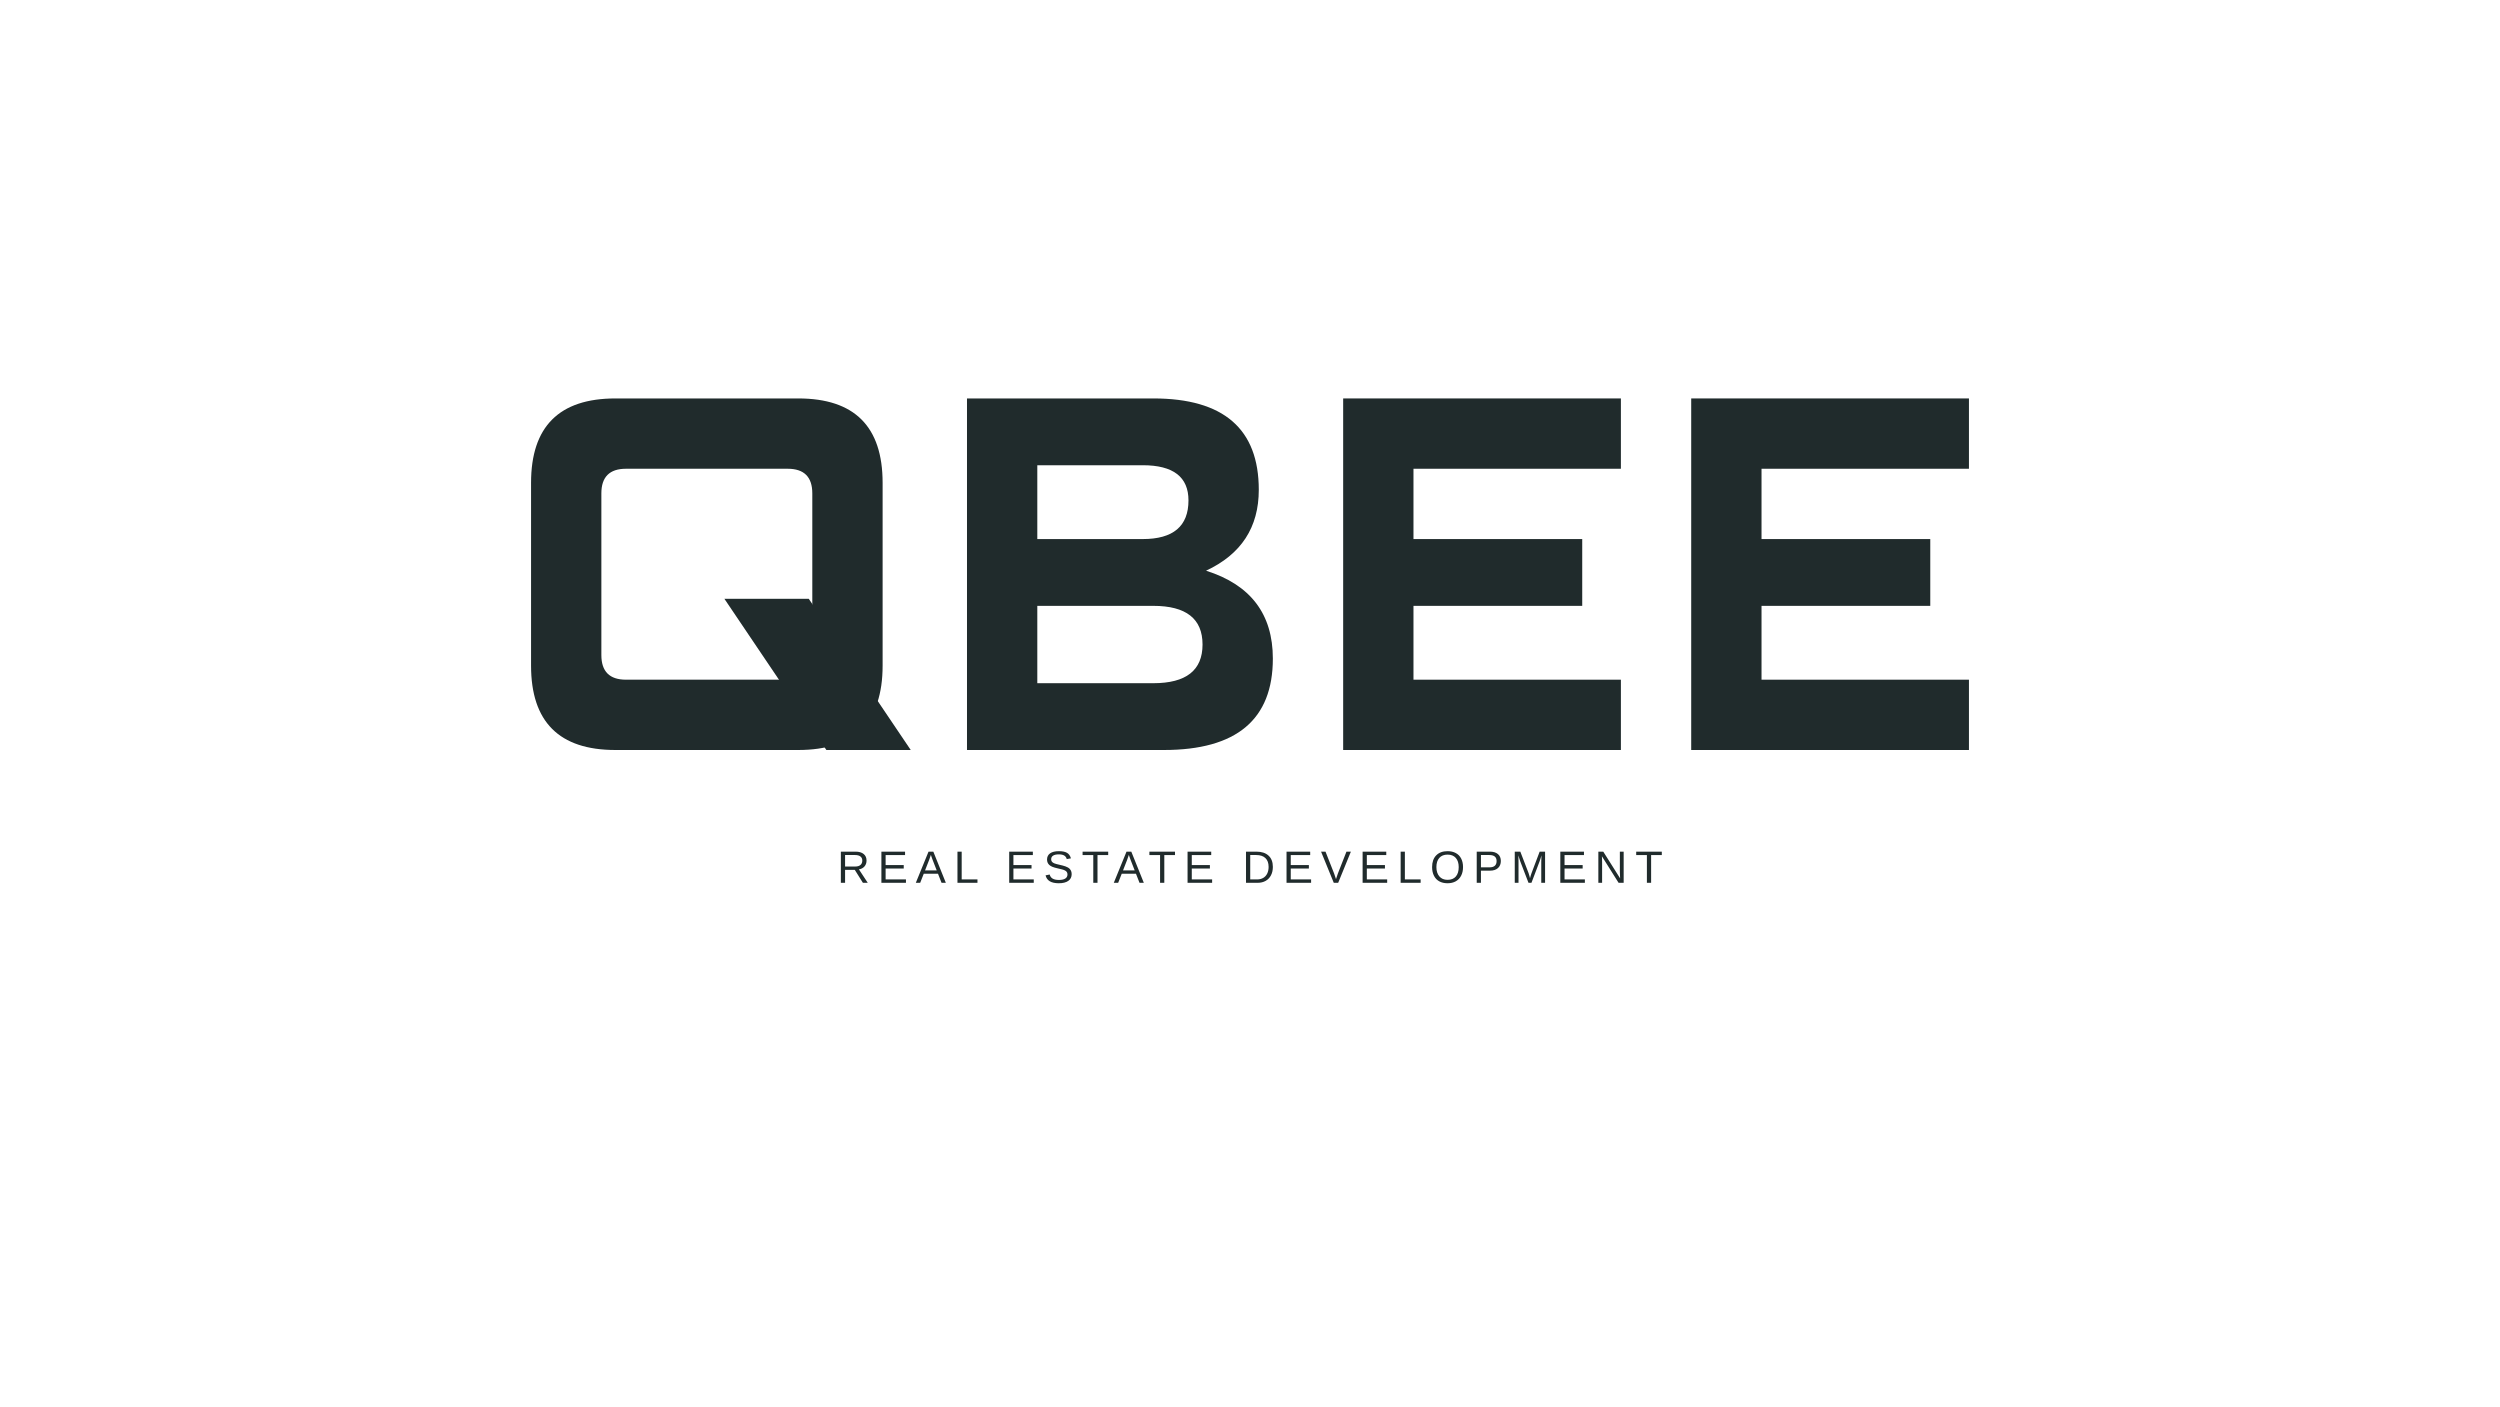
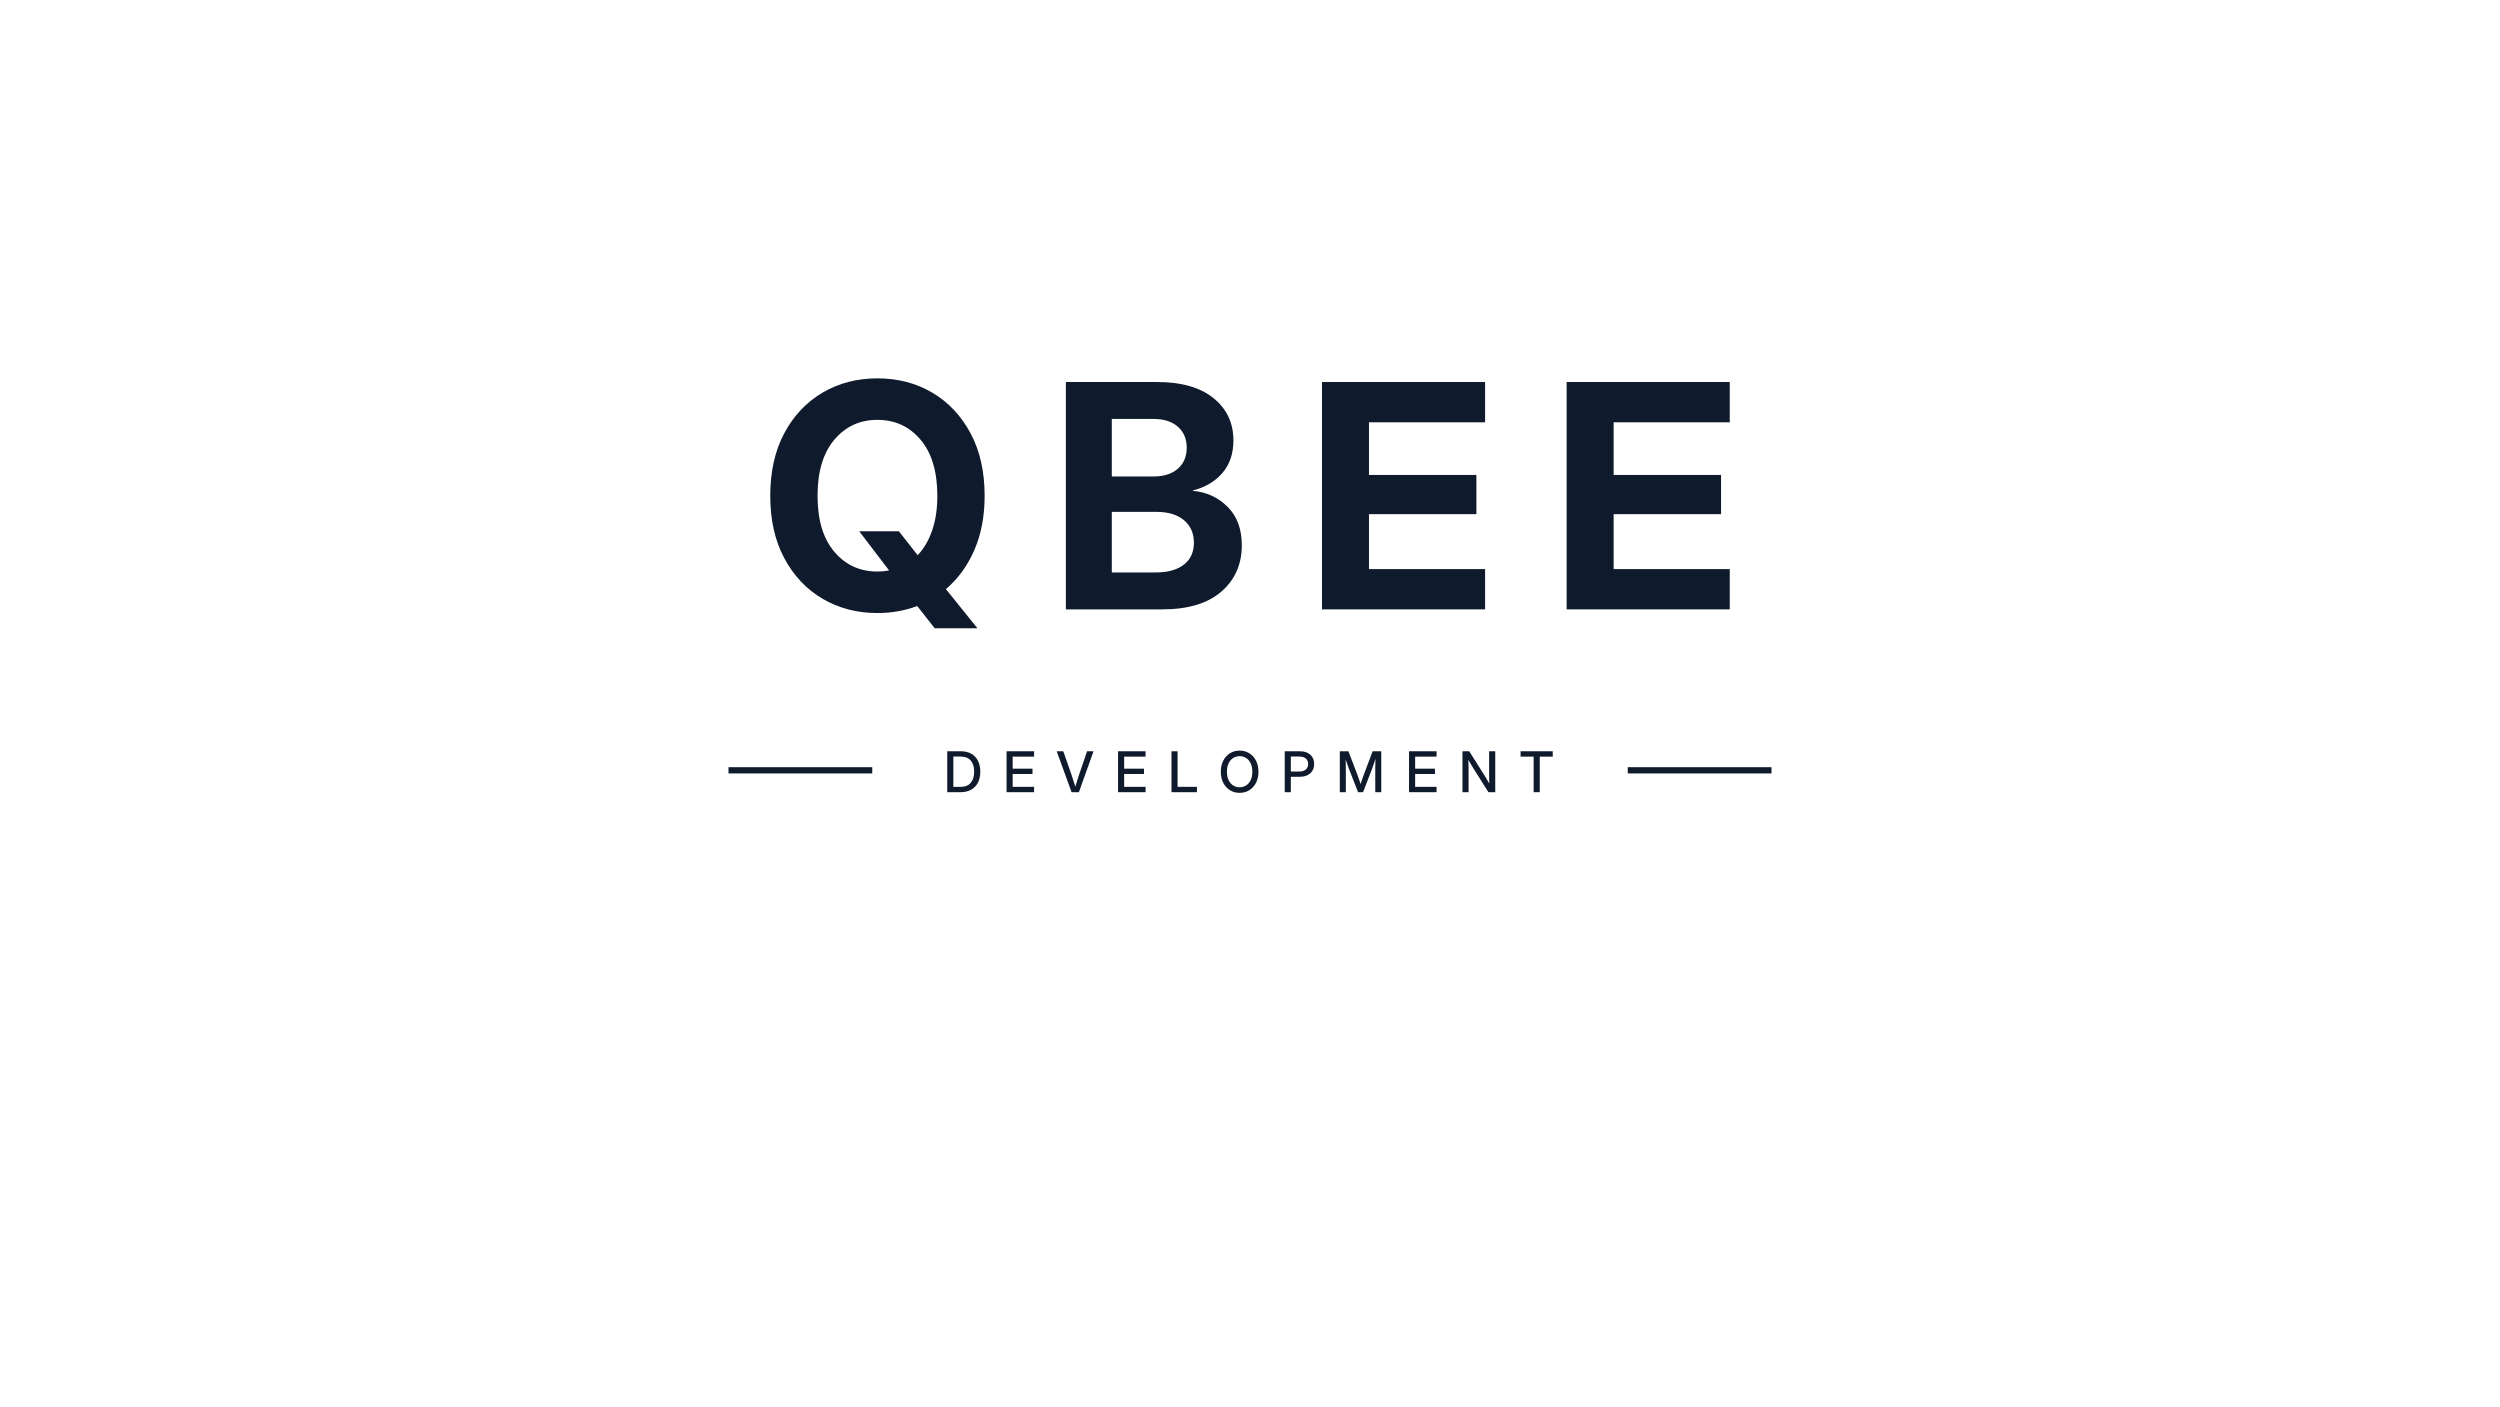
- <svg xmlns="http://www.w3.org/2000/svg" width="1600" height="900" viewBox="0 0 1600 900" role="img" aria-label="QBEE — Real Estate Development">
-   <g transform="translate(339.875 255) scale(2.25)">
-     <path fill="#202B2C" fill-rule="evenodd" d="M24 0H76Q100 0 100 24V76Q100 100 76 100H24Q0 100 0 76V24Q0 0 24 0ZM27 20Q20 20 20 27V73Q20 80 27 80H73Q80 80 80 73V27Q80 20 73 20Z" />
-     <path fill="#202B2C" d="M55 57H79L108 100H84Z" />
-     <path transform="translate(124)" fill="#202B2C" fill-rule="evenodd" d="M0 0H53Q83 0 83 26Q83 42 68 49Q87 55 87 74Q87 100 56 100H0ZM20 19V40H50Q63 40 63 29Q63 19 50 19ZM20 59V81H53Q67 81 67 70Q67 59 53 59Z" />
-     <path transform="translate(231)" fill="#202B2C" d="M0 0H79V20H20V40H68V59H20V80H79V100H0Z" />
-     <path transform="translate(330)" fill="#202B2C" d="M0 0H79V20H20V40H68V59H20V80H79V100H0Z" />
+ <svg xmlns="http://www.w3.org/2000/svg" width="1600" height="900" viewBox="0 0 1600 900" role="img" aria-label="QBEE Development">
+   <g transform="scale(1.0)">
+     <g transform="translate(486.8066 390)">
+       <path transform="translate(0 0) scale(0.09765625 -0.09765625)" d="M765 -24Q565 -24 406.0 69.5Q247 163 155.0 335.5Q63 508 63 744Q63 982 155.0 1154.5Q247 1327 406.0 1420.5Q565 1514 765 1514Q966 1514 1124.5 1420.5Q1283 1327 1375.5 1154.5Q1468 982 1468 744Q1468 543 1400.0 387.5Q1332 232 1214 133L1421 -124H1141L1026 22Q904 -24 765 -24ZM646 512H906L1029 355Q1090 419 1124.0 517.0Q1158 615 1158 744Q1158 982 1048.0 1112.0Q938 1242 765 1242Q593 1242 483.0 1112.0Q373 982 373 744Q373 507 483.0 377.5Q593 248 765 248Q805 248 842 255Z" fill="#0F1B2D" />
+       <path transform="translate(184.5117 0) scale(0.09765625 -0.09765625)" d="M111 0V1490H708Q948 1490 1078.5 1384.5Q1209 1279 1209 1107Q1209 978 1137.0 894.0Q1065 810 942 779V777Q1078 765 1171.0 672.0Q1264 579 1264 420Q1264 233 1130.0 116.5Q996 0 742 0ZM412 242H699Q818 242 884.0 293.0Q950 344 950 437Q950 530 885.0 584.5Q820 639 704 639H412ZM412 871H685Q787 871 845.0 922.0Q903 973 903 1059Q903 1146 845.0 1197.0Q787 1248 685 1248H412Z" fill="#0F1B2D" />
+       <path transform="translate(348.418 0) scale(0.09765625 -0.09765625)" d="M111 0V1490H1180V1226H419V881H1123V624H419V264H1180V0Z" fill="#0F1B2D" />
+       <path transform="translate(505.0 0) scale(0.09765625 -0.09765625)" d="M111 0V1490H1180V1226H419V881H1123V624H419V264H1180V0Z" fill="#0F1B2D" />
+     </g>
+     <g transform="translate(603.8496 507)">
+       <path transform="translate(0 0) scale(0.01757812 -0.01757812)" d="M618 0H136V1490H633Q852 1490 1010.5 1400.0Q1169 1310 1254.0 1143.5Q1339 977 1339 747Q1339 516 1253.5 348.5Q1168 181 1006.5 90.5Q845 0 618 0ZM358 193H604Q865 193 990.5 340.0Q1116 487 1116 747Q1116 1006 992.0 1151.5Q868 1297 619 1297H358Z" fill="#0F1B2D" />
+       <path transform="translate(37.96094 0) scale(0.01757812 -0.01757812)" d="M136 0V1490H1138V1295H358V856H1080V663H358V195H1138V0Z" fill="#0F1B2D" />
+       <path transform="translate(72.16016 0) scale(0.01757812 -0.01757812)" d="M557 0 16 1490H255L550 650Q577 569 612.0 459.0Q647 349 694 202Q739 349 773.5 459.0Q808 569 835 650L1122 1490H1357L824 0Z" fill="#0F1B2D" />
+       <path transform="translate(109.3125 0) scale(0.01757812 -0.01757812)" d="M136 0V1490H1138V1295H358V856H1080V663H358V195H1138V0Z" fill="#0F1B2D" />
+       <path transform="translate(143.5117 0) scale(0.01757812 -0.01757812)" d="M136 0V1490H358V195H1063V0Z" fill="#0F1B2D" />
+       <path transform="translate(176.041 0) scale(0.01757812 -0.01757812)" d="M766 -24Q568 -24 413.0 73.0Q258 170 169.5 343.0Q81 516 81 744Q81 973 169.5 1146.5Q258 1320 413.0 1417.0Q568 1514 766 1514Q965 1514 1120.0 1417.0Q1275 1320 1363.5 1146.5Q1452 973 1452 744Q1452 516 1363.5 343.0Q1275 170 1120.0 73.0Q965 -24 766 -24ZM766 179Q895 179 1000.0 244.5Q1105 310 1167.0 436.5Q1229 563 1229 744Q1229 926 1167.0 1053.0Q1105 1180 1000.0 1245.5Q895 1311 766 1311Q638 1311 533.0 1245.5Q428 1180 366.0 1053.0Q304 926 304 744Q304 563 366.0 436.5Q428 310 533.0 244.5Q638 179 766 179Z" fill="#0F1B2D" />
+       <path transform="translate(215.9883 0) scale(0.01757812 -0.01757812)" d="M136 0V1490H688Q927 1490 1067.0 1365.0Q1207 1240 1207 1026Q1207 883 1142.0 778.5Q1077 674 959.0 617.5Q841 561 681 561H358V0ZM358 753H677Q821 753 904.5 826.5Q988 900 988 1026Q988 1152 904.5 1224.5Q821 1297 677 1297H358Z" fill="#0F1B2D" />
+       <path transform="translate(251.2422 0) scale(0.01757812 -0.01757812)" d="M136 0V1490H449L783 617Q803 560 835.0 467.5Q867 375 893 297Q918 375 950.0 467.5Q982 560 1002 617L1331 1490H1645V0H1427V812Q1427 892 1429.0 998.5Q1431 1105 1434 1211Q1393 1090 1356.5 983.0Q1320 876 1296 812L982 0H800L483 812Q460 873 424.5 973.5Q389 1074 348 1190Q351 1088 353.0 988.0Q355 888 355 812V0Z" fill="#0F1B2D" />
+       <path transform="translate(295.5488 0) scale(0.01757812 -0.01757812)" d="M136 0V1490H1138V1295H358V856H1080V663H358V195H1138V0Z" fill="#0F1B2D" />
+       <path transform="translate(329.748 0) scale(0.01757812 -0.01757812)" d="M136 0V1490H382L951 589Q977 547 1022.0 470.0Q1067 393 1112 314Q1109 395 1107.5 478.5Q1106 562 1106 603V1490H1329V0H1081L572 805Q541 854 482.5 951.5Q424 1049 350 1176Q355 1045 356.5 950.5Q358 856 358 806V0Z" fill="#0F1B2D" />
+       <path transform="translate(368.4824 0) scale(0.01757812 -0.01757812)" d="M48 1295V1490H1219V1295H746V0H523V1295Z" fill="#0F1B2D" />
+     </g>
+     <path d="M466.24 493H558.24" stroke="#0F1B2D" stroke-width="4" />
+     <path d="M1041.76 493H1133.76" stroke="#0F1B2D" stroke-width="4" />
  </g>
-   <text x="800" y="565" font-family="Arial, sans-serif" font-size="29" fill="#202B2C" text-anchor="middle" letter-spacing="5">REAL ESTATE DEVELOPMENT</text>
</svg>
